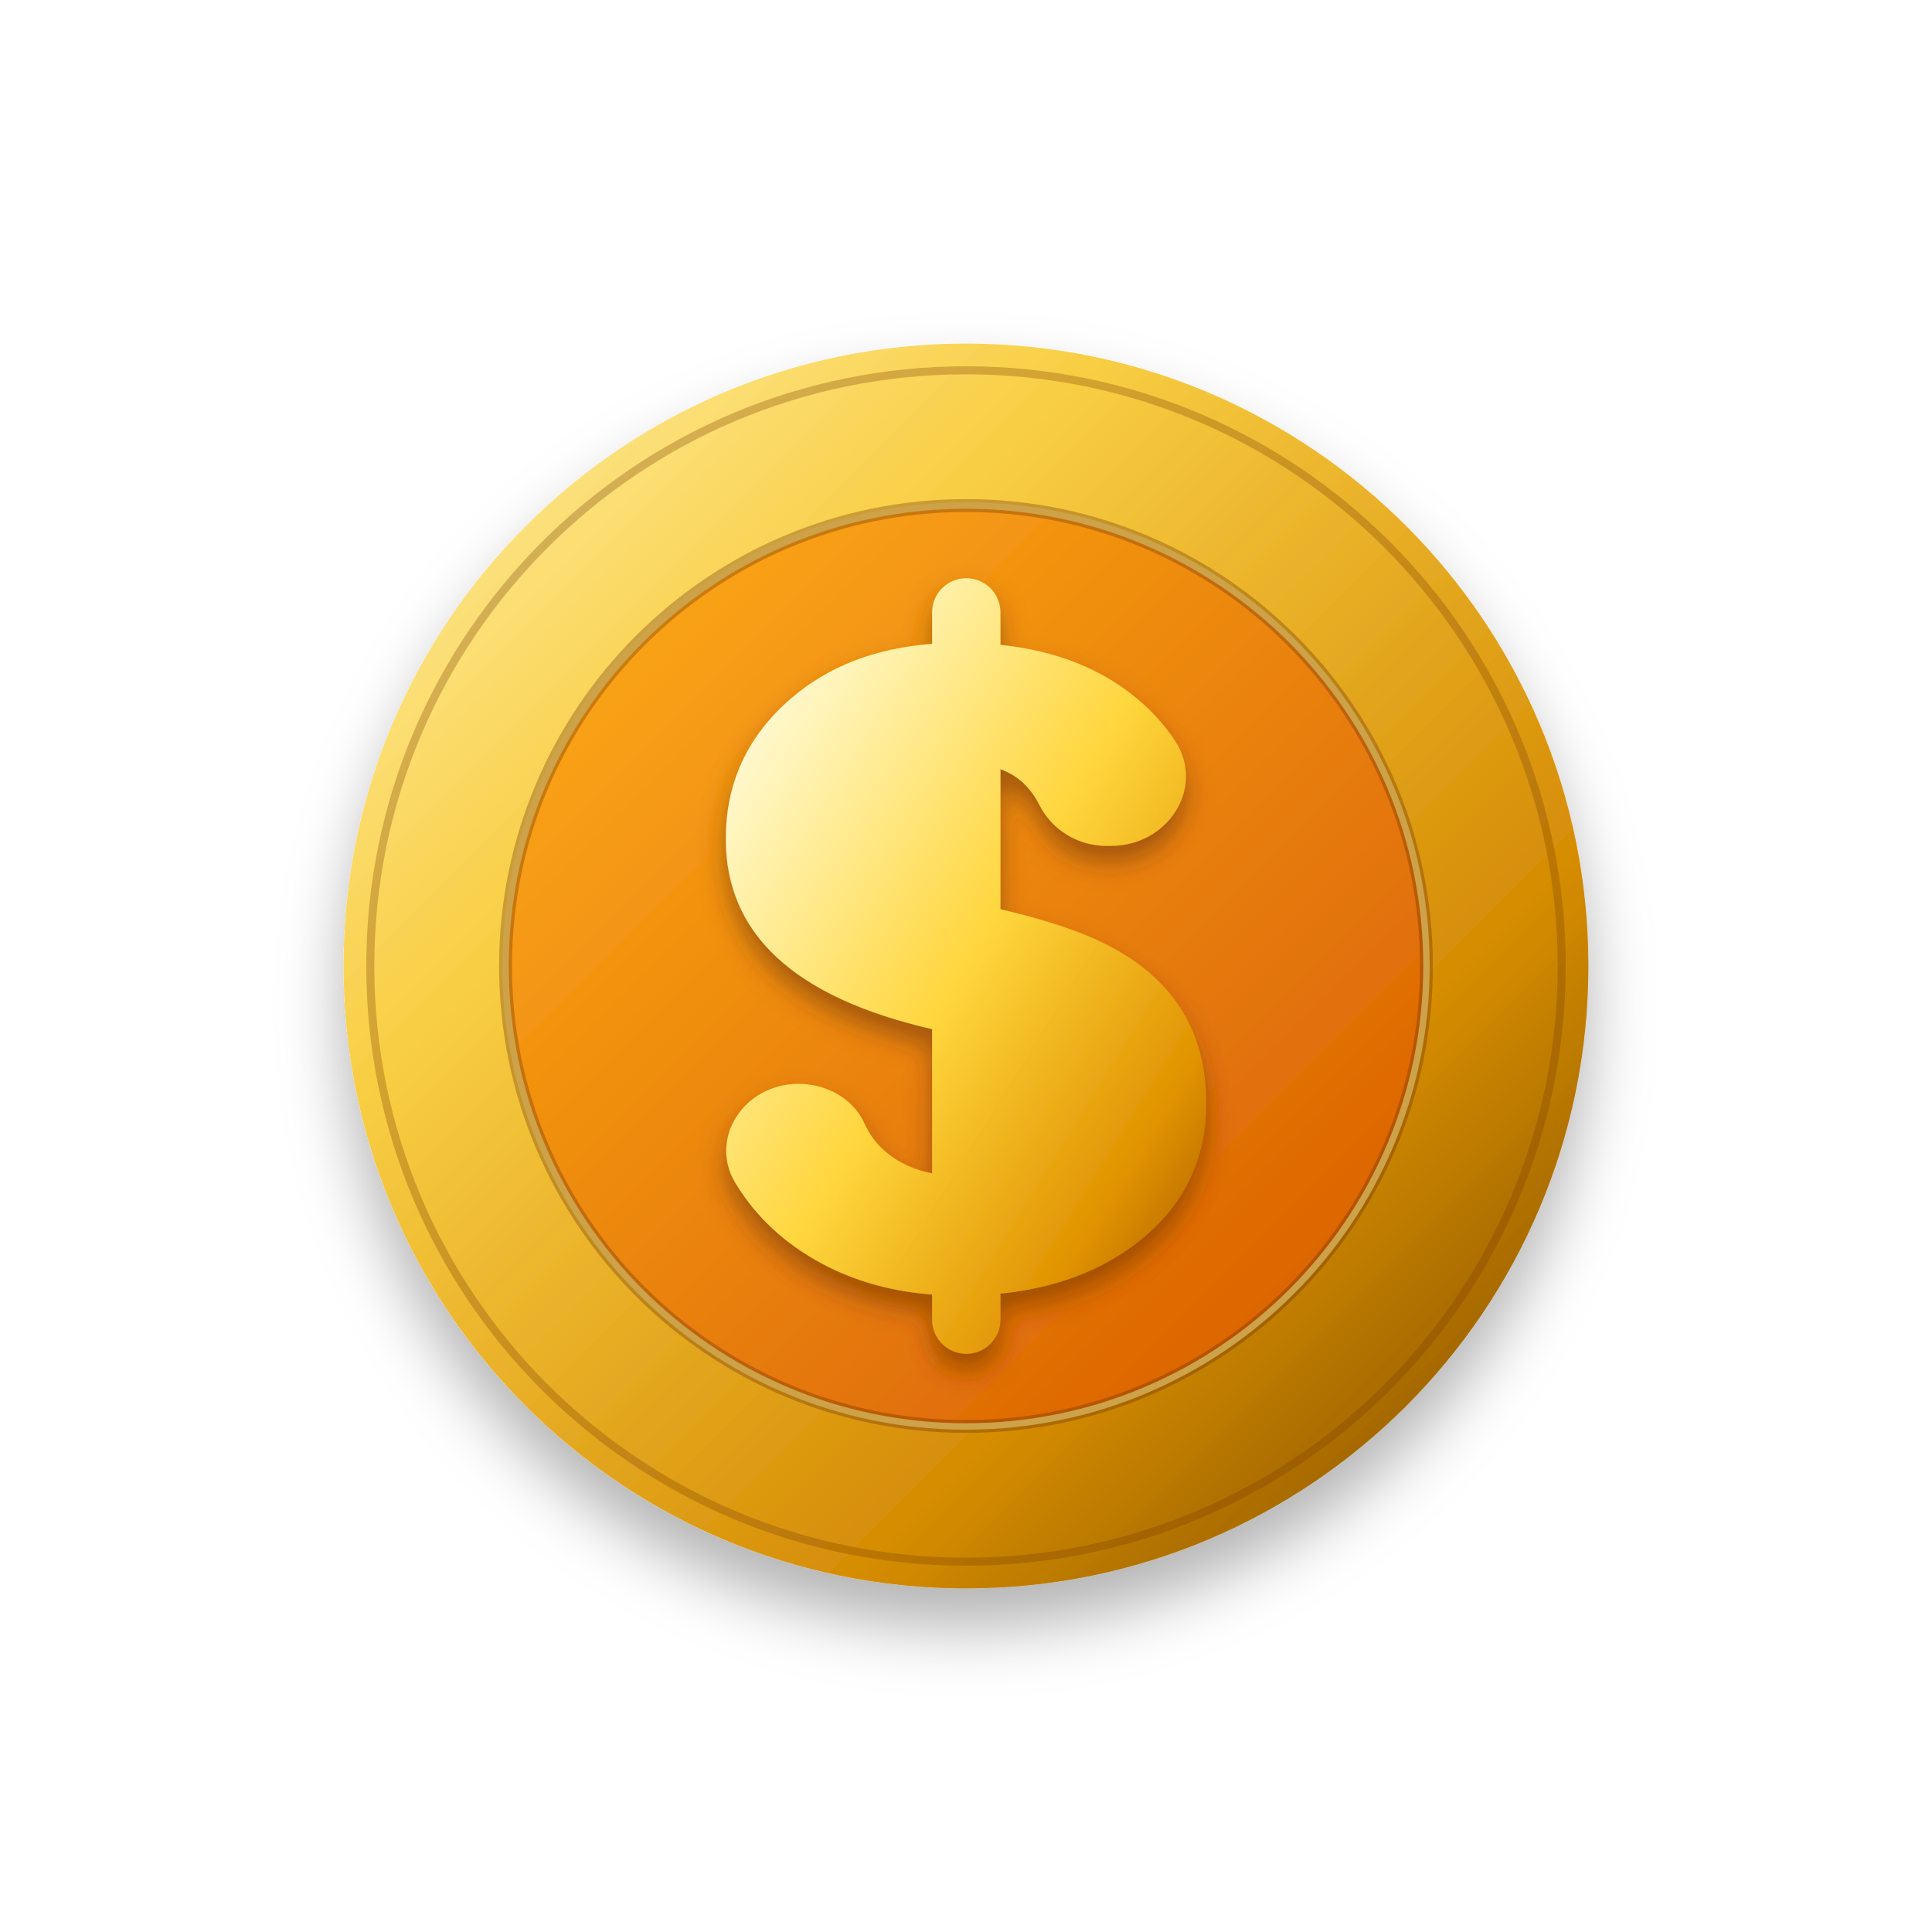
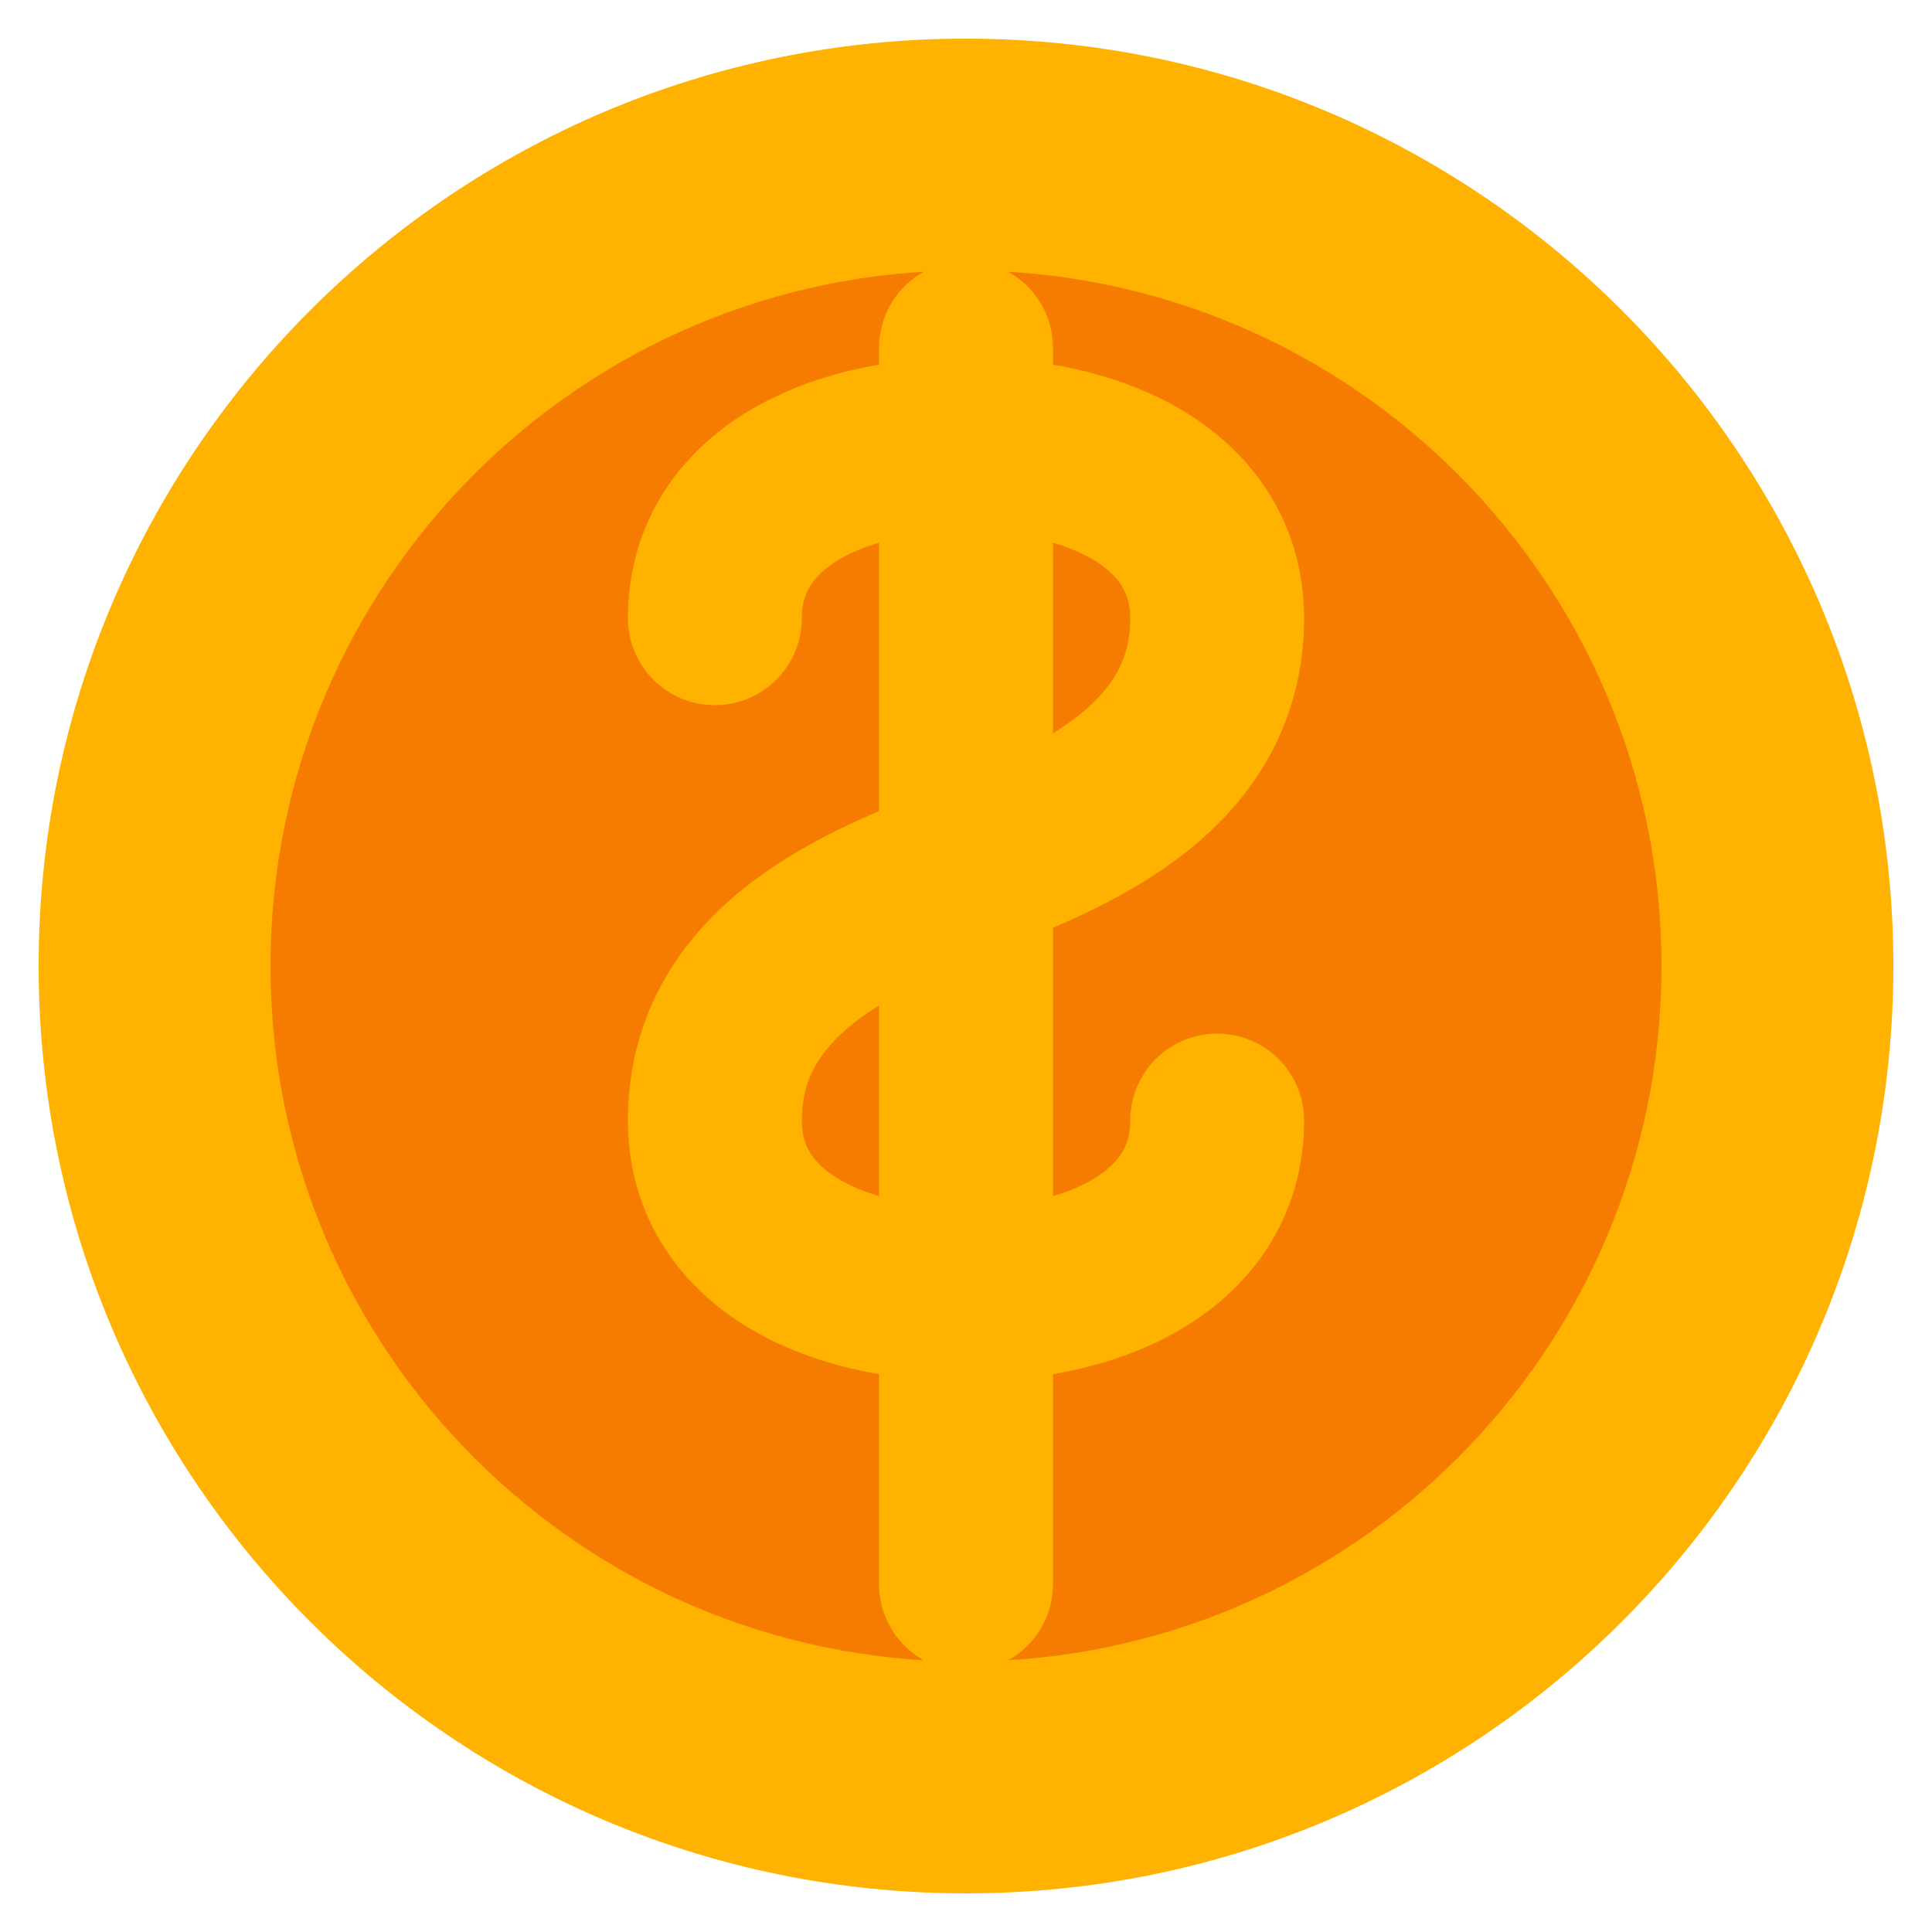
- <svg xmlns="http://www.w3.org/2000/svg" viewBox="0 0 600 600" width="100%" height="100%">
-   <defs>
-     <filter id="emblemShadow" x="-20%" y="-20%" width="140%" height="140%">
-       <feDropShadow dx="0" dy="5" stdDeviation="4" flood-color="#5C2600" flood-opacity="0.5" />
-     </filter>
-     <filter id="coinShadow" x="-20%" y="-20%" width="140%" height="140%">
-       <feDropShadow dx="0" dy="12" stdDeviation="10" flood-color="#000000" flood-opacity="0.3" />
-     </filter>
-     <linearGradient id="rimGrad" x1="0%" y1="0%" x2="100%" y2="100%">
-       <stop offset="0%" stop-color="#FFEFA6" />
-       <stop offset="30%" stop-color="#FFD13B" />
-       <stop offset="70%" stop-color="#E09200" />
-       <stop offset="100%" stop-color="#804C00" />
-     </linearGradient>
-     <linearGradient id="innerFaceGrad" x1="0%" y1="0%" x2="100%" y2="100%">
-       <stop offset="0%" stop-color="#FFAE19" />
-       <stop offset="100%" stop-color="#D65900" />
-     </linearGradient>
-     <linearGradient id="emblemGrad" x1="0%" y1="0%" x2="100%" y2="100%">
-       <stop offset="0%" stop-color="#FFFFFF" />
-       <stop offset="20%" stop-color="#FFF3B3" />
-       <stop offset="50%" stop-color="#FFD63D" />
-       <stop offset="80%" stop-color="#E09200" />
-       <stop offset="100%" stop-color="#9C5200" />
-     </linearGradient>
-     <linearGradient id="bevelGrad" x1="0%" y1="0%" x2="100%" y2="100%">
-       <stop offset="0%" stop-color="#FFFFFF" stop-opacity="0.6" />
-       <stop offset="100%" stop-color="#000000" stop-opacity="0.4" />
-     </linearGradient>
-   </defs>
-   <g transform="translate(300, 300)" filter="url(#coinShadow)">
-     <circle cx="0" cy="0" r="193.3" fill="url(#rimGrad)" />
-     <circle cx="0" cy="0" r="193.3" fill="url(#bevelGrad)" opacity="0.15" />
-     <circle cx="0" cy="0" r="185" fill="none" stroke="#7A3D00" stroke-width="2.5" opacity="0.3" />
-     <circle cx="0" cy="0" r="143" fill="url(#innerFaceGrad)" stroke="#FFD866" stroke-width="2" />
-     <circle cx="0" cy="0" r="143" fill="none" stroke="#5C2000" stroke-width="4" opacity="0.3" />
-     <path d="M 20.244 59.636 C 17.709 61.657 14.512 63.121 10.692 64.067 C 10.692 64.067 10.692 25.773 10.692 25.773 C 13.789 27.010 16.416 28.299 18.563 29.641 C 24.444 33.317 27.384 38.344 27.384 44.729 C 27.384 50.872 25.003 55.841 20.244 59.636 Z" fill="url(#emblemGrad)" filter="url(#emblemShadow)" />
-     <path d="M -20.244 -28.004 C -25.341 -31.556 -27.888 -36.226 -27.888 -42.008 C -27.888 -48.152 -25.649 -53.212 -21.168 -57.187 C -18.351 -59.688 -14.800 -61.399 -10.520 -62.327 C -10.520 -62.327 -10.520 -23.235 -10.520 -23.235 C -14.559 -24.715 -17.807 -26.303 -20.244 -28.004 Z" fill="url(#emblemGrad)" filter="url(#emblemShadow)" />
-     <path d="M 36.119 -10.024 C 29.037 -12.803 20.554 -15.337 10.692 -17.634 C 10.692 -17.634 10.692 -61.136 10.692 -61.136 C 13.970 -59.919 16.681 -58.155 18.815 -55.832 C 20.415 -54.090 21.729 -52.183 22.758 -50.110 C 26.565 -42.438 34.559 -37.310 43.654 -37.310 C 43.654 -37.310 44.942 -37.310 44.942 -37.310 C 62.894 -37.310 74.292 -55.541 64.992 -69.804 C 61.897 -74.551 58.013 -78.899 53.340 -82.847 C 42.147 -92.300 27.930 -97.927 10.692 -99.733 C 10.692 -99.733 10.692 -109.831 10.692 -109.831 C 10.692 -115.689 5.944 -120.438 0.087 -120.438 C -5.771 -120.438 -10.520 -115.689 -10.520 -109.831 C -10.520 -109.831 -10.520 -100.050 -10.520 -100.050 C -28.266 -98.695 -42.936 -92.996 -54.516 -82.938 C -67.901 -71.311 -74.592 -56.826 -74.592 -39.478 C -74.592 -9.902 -53.230 9.789 -10.520 19.609 C -10.520 19.609 -10.520 64.424 -10.520 64.424 C -16.100 63.303 -20.829 61.141 -24.696 57.921 C -27.665 55.452 -29.946 52.442 -31.543 48.889 C -34.940 41.325 -43.150 36.598 -51.972 36.598 C -68.982 36.598 -79.958 53.613 -71.613 67.380 C -71.168 68.115 -70.704 68.848 -70.224 69.575 C -63.504 79.757 -54.238 87.767 -42.420 93.609 C -32.897 98.317 -22.262 101.126 -10.520 102.039 C -10.520 102.039 -10.520 109.828 -10.520 109.828 C -10.520 115.687 -5.771 120.436 0.087 120.436 C 5.944 120.436 10.692 115.687 10.692 109.828 C 10.692 109.828 10.692 101.755 10.692 101.755 C 27.581 100.041 41.770 94.739 53.256 85.838 C 67.477 74.816 74.592 60.391 74.592 42.561 C 74.592 17.623 61.765 0.096 36.119 -10.024 Z" fill="url(#emblemGrad)" filter="url(#emblemShadow)" />
-   </g>
+ <svg xmlns="http://www.w3.org/2000/svg" viewBox="0 0 100 100" width="100%" height="100%">
+   <circle cx="50" cy="50" r="48" fill="#FFB300" />
+   <circle cx="50" cy="50" r="36" fill="#F57C00" />
+   <path d="M50 18 v64 M37 32 c0 -6 6 -9 13 -9 s13 3 13 9 c0 8 -8 11 -13 13 s-13 5 -13 13 c0 6 6 9 13 9 s13 -3 13 -9" fill="none" stroke="#FFB300" stroke-width="9" stroke-linecap="round" stroke-linejoin="round" />
</svg>
